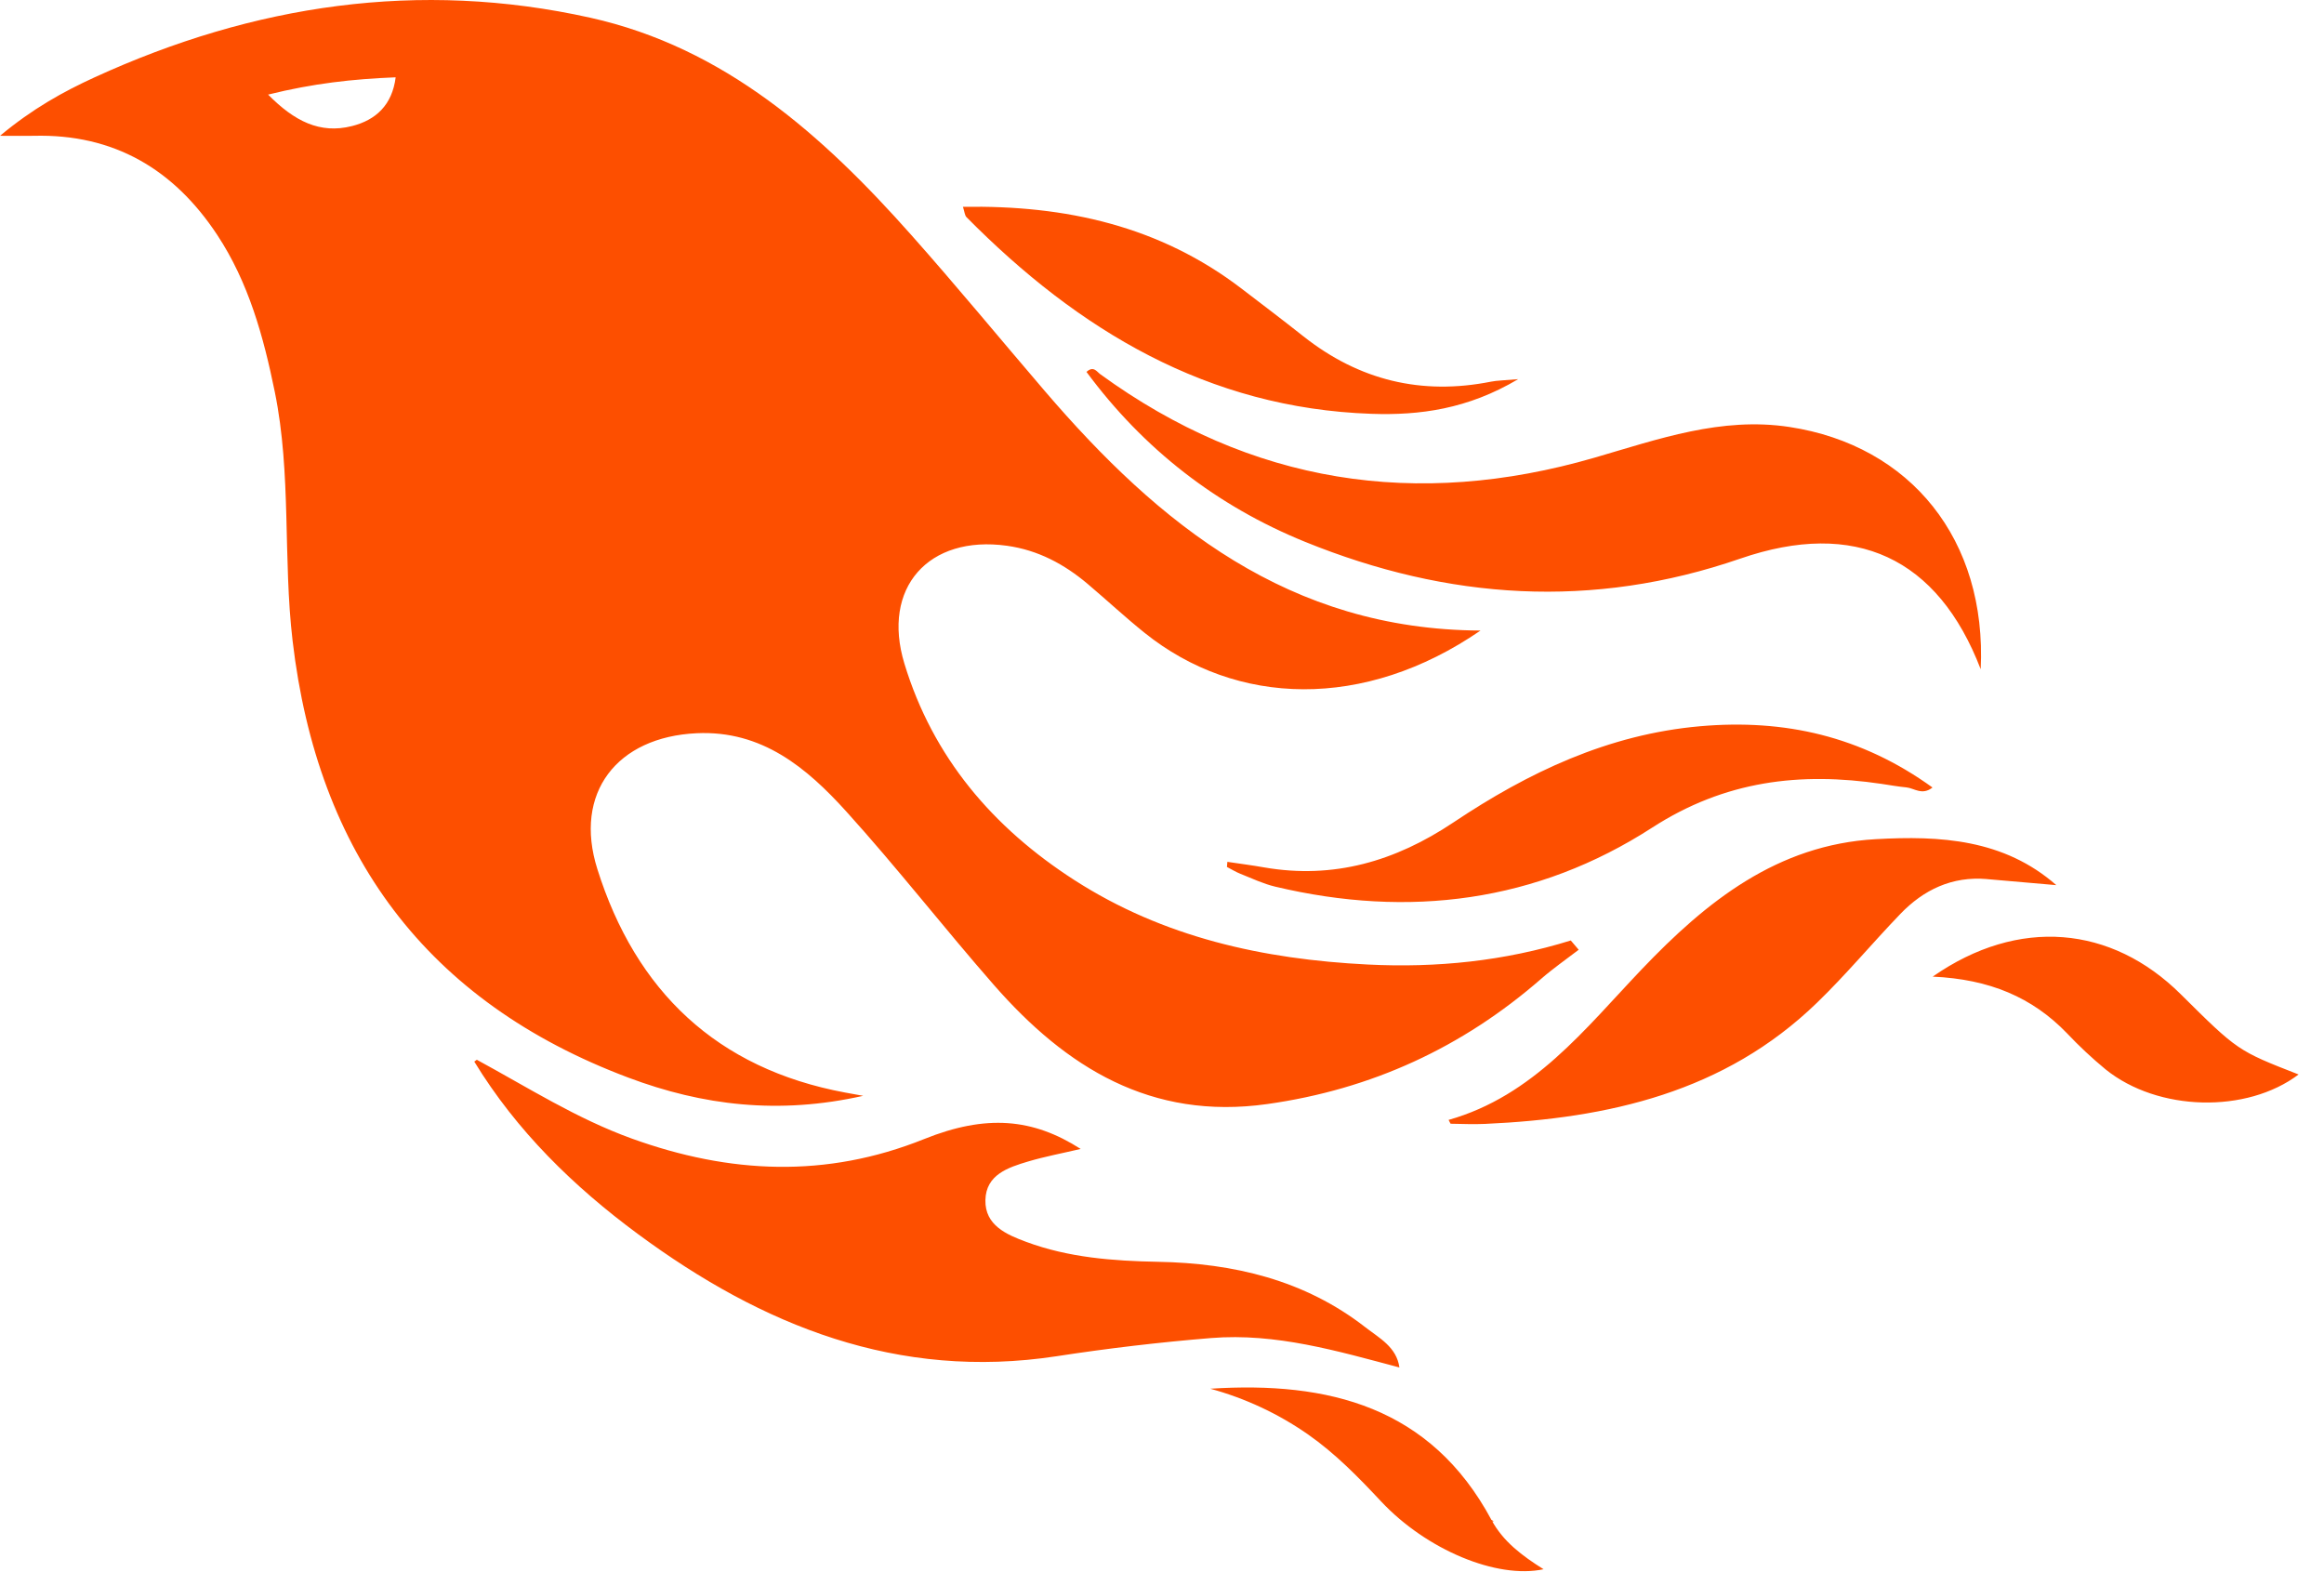
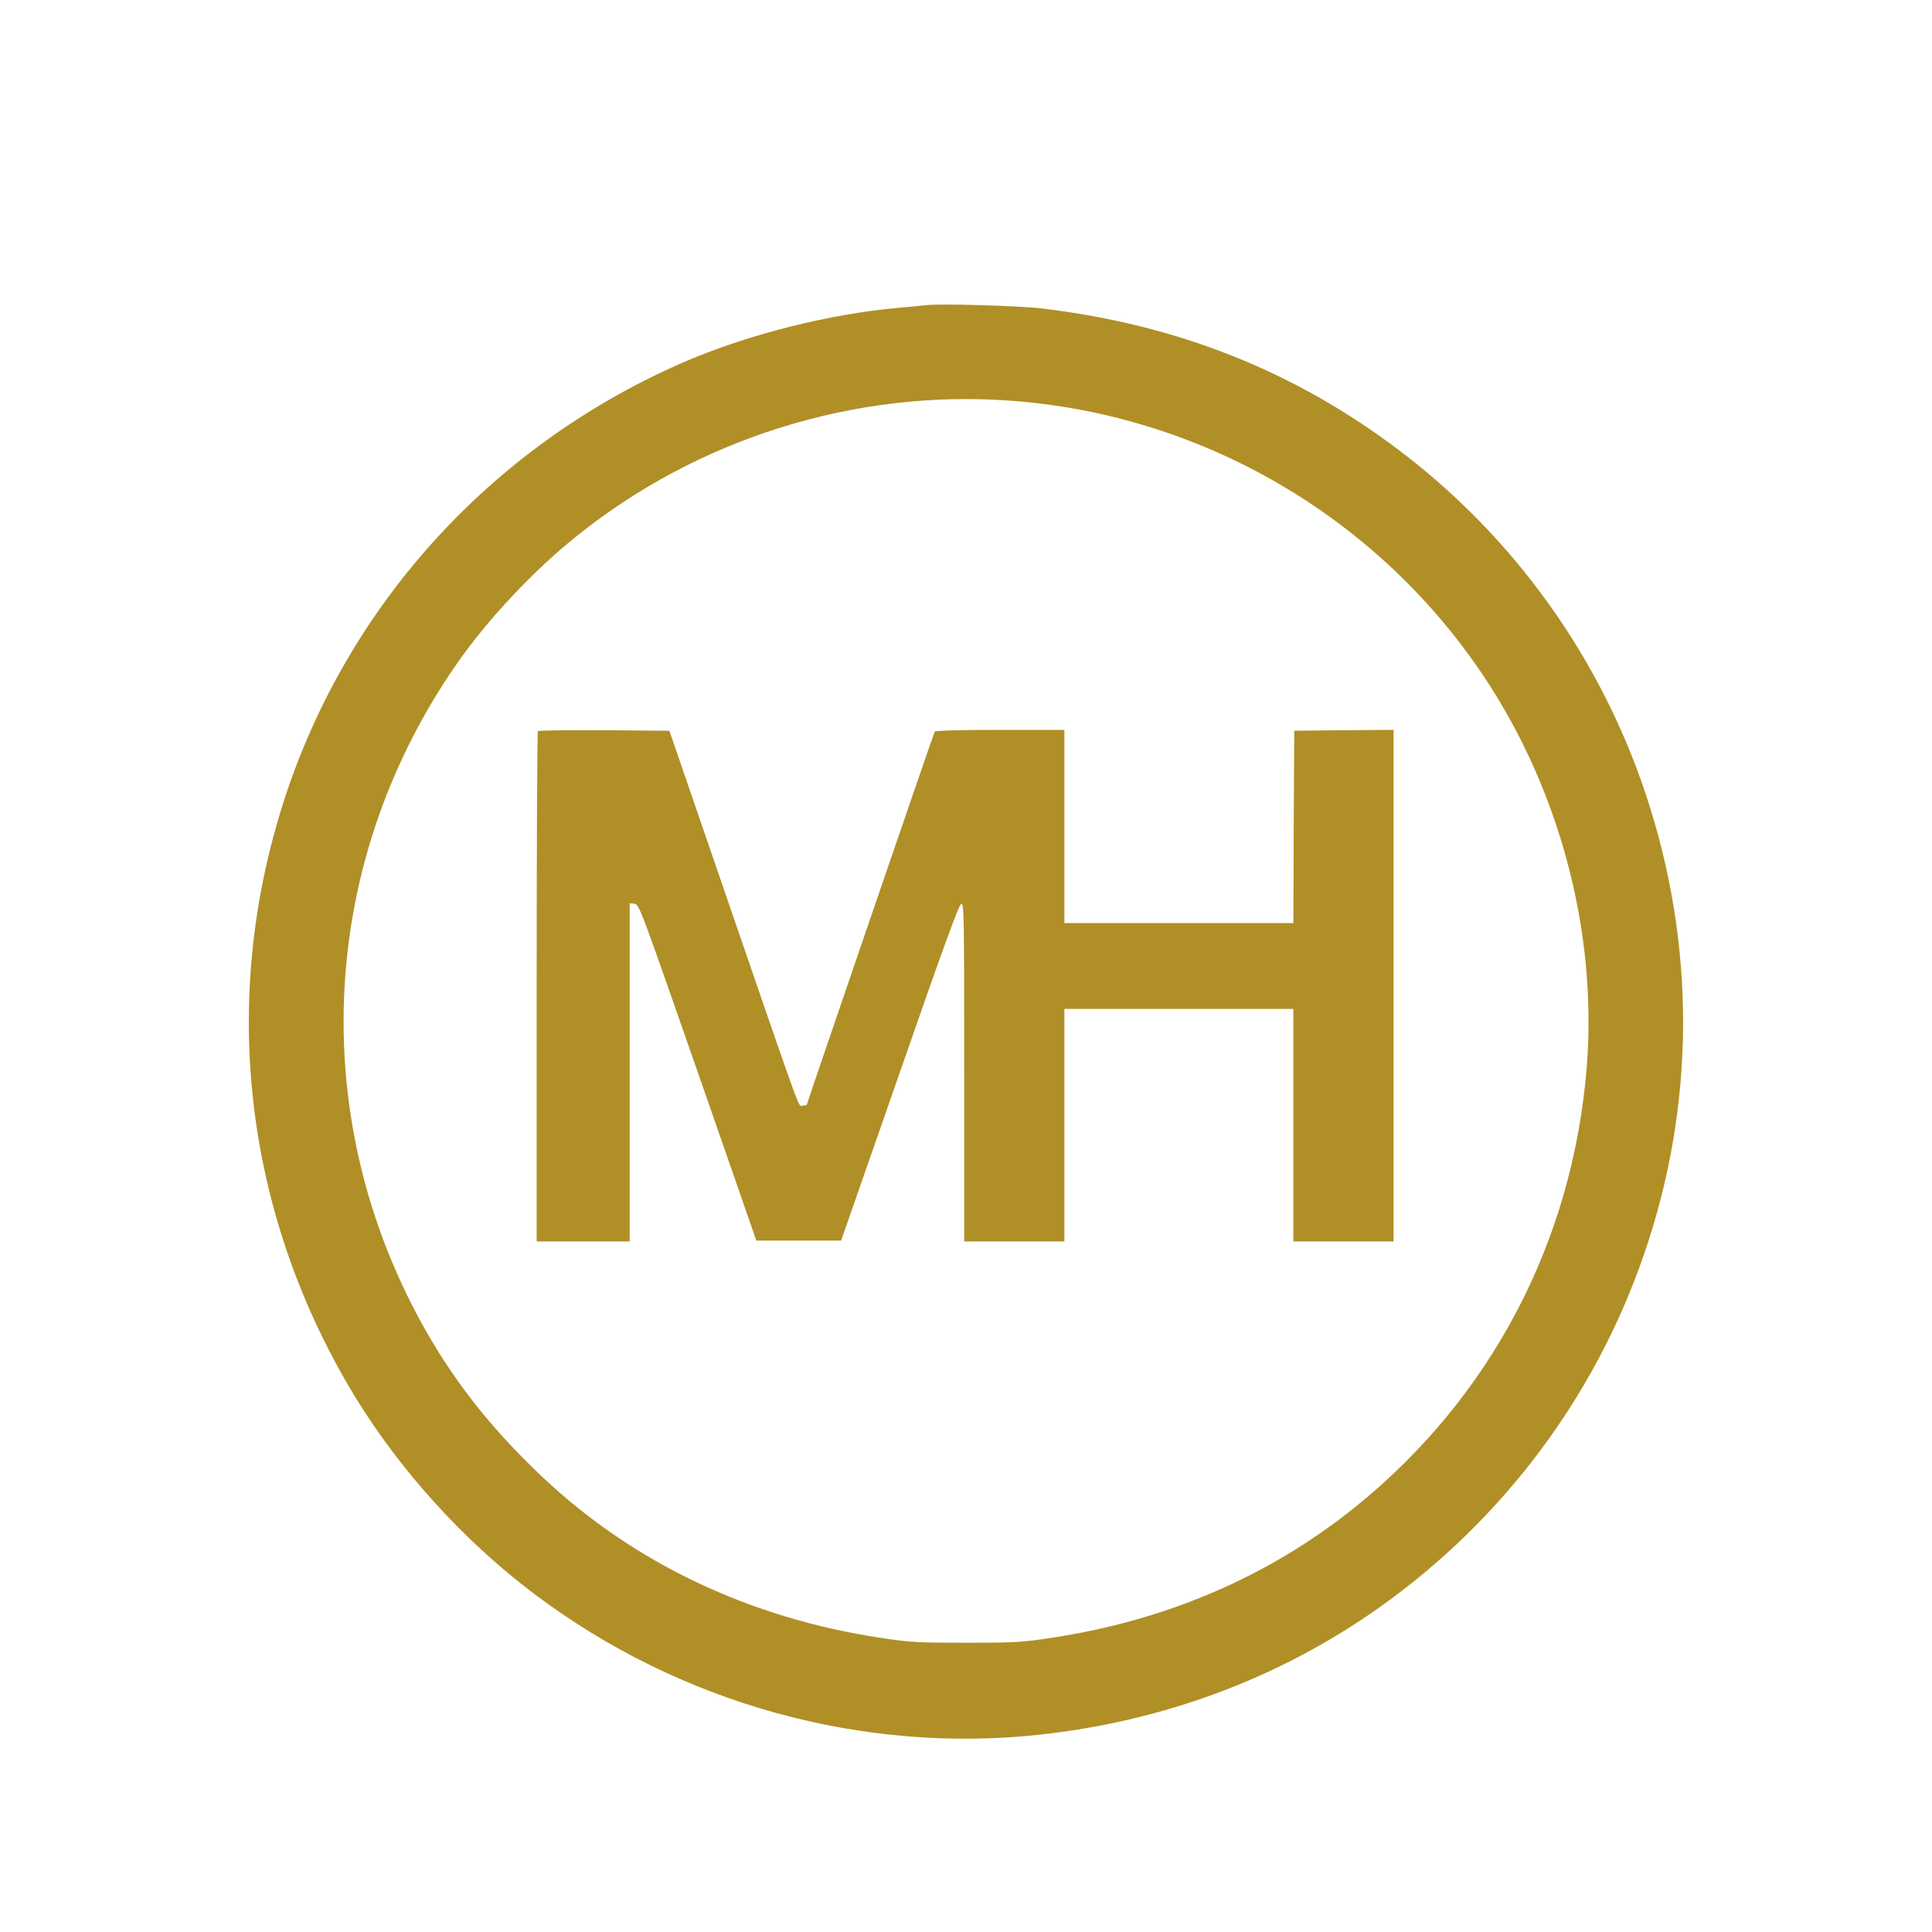
- <svg xmlns="http://www.w3.org/2000/svg" viewBox="0 0 71 48" fill="currentColor" aria-hidden="true">
-   <path d="m26.371 33.477-.552-.1c-3.92-.729-6.397-3.1-7.57-6.829-.733-2.324.597-4.035 3.035-4.148 1.995-.092 3.362 1.055 4.57 2.39 1.557 1.72 2.984 3.558 4.514 5.305 2.202 2.515 4.797 4.134 8.347 3.634 3.183-.448 5.958-1.725 8.371-3.828.363-.316.761-.592 1.144-.886l-.241-.284c-2.027.63-4.093.841-6.205.735-3.195-.16-6.24-.828-8.964-2.582-2.486-1.601-4.319-3.746-5.19-6.611-.704-2.315.736-3.934 3.135-3.6.948.133 1.746.56 2.463 1.165.583.493 1.143 1.015 1.738 1.493 2.8 2.25 6.712 2.375 10.265-.068-5.842-.026-9.817-3.24-13.308-7.313-1.366-1.594-2.7-3.216-4.095-4.785-2.698-3.036-5.692-5.71-9.79-6.623C12.8-.623 7.745.14 2.893 2.361 1.926 2.804.997 3.319 0 4.149c.494 0 .763.006 1.032 0 2.446-.064 4.28 1.023 5.602 3.024.962 1.457 1.415 3.104 1.761 4.798.513 2.515.247 5.078.544 7.605.761 6.494 4.08 11.026 10.26 13.346 2.267.852 4.591 1.135 7.172.555ZM10.751 3.852c-.976.246-1.756-.148-2.56-.962 1.377-.343 2.592-.476 3.897-.528-.107.848-.607 1.306-1.336 1.49Zm32.002 37.924c-.085-.626-.62-.901-1.04-1.228-1.857-1.446-4.03-1.958-6.333-2-1.375-.026-2.735-.128-4.031-.61-.595-.22-1.26-.505-1.244-1.272.015-.78.693-1 1.31-1.184.505-.15 1.026-.247 1.6-.382-1.46-.936-2.886-1.065-4.787-.3-2.993 1.202-5.943 1.06-8.926-.017-1.684-.608-3.179-1.563-4.735-2.408l-.077.057c1.29 2.115 3.034 3.817 5.004 5.271 3.793 2.8 7.936 4.471 12.784 3.73A66.714 66.714 0 0 1 37 40.877c1.98-.16 3.866.398 5.753.899Zm-9.14-30.345c-.105-.076-.206-.266-.42-.069 1.745 2.36 3.985 4.098 6.683 5.193 4.354 1.767 8.773 2.07 13.293.51 3.51-1.21 6.033-.028 7.343 3.38.19-3.955-2.137-6.837-5.843-7.401-2.084-.318-4.01.373-5.962.94-5.434 1.575-10.485.798-15.094-2.553Zm27.085 15.425c.708.059 1.416.123 2.124.185-1.6-1.405-3.55-1.517-5.523-1.404-3.003.17-5.167 1.903-7.14 3.972-1.739 1.824-3.31 3.87-5.903 4.604.043.078.054.117.066.117.35.005.699.021 1.047.005 3.768-.17 7.317-.965 10.14-3.7.89-.86 1.685-1.817 2.544-2.71.716-.746 1.584-1.159 2.645-1.07Zm-8.753-4.67c-2.812.246-5.254 1.409-7.548 2.943-1.766 1.18-3.654 1.738-5.776 1.37-.374-.066-.75-.114-1.124-.17l-.013.156c.135.07.265.151.405.207.354.14.702.308 1.07.395 4.083.971 7.992.474 11.516-1.803 2.221-1.435 4.521-1.707 7.013-1.336.252.038.503.083.756.107.234.022.479.255.795.003-2.179-1.574-4.526-2.096-7.094-1.872Zm-10.049-9.544c1.475.051 2.943-.142 4.486-1.059-.452.04-.643.04-.827.076-2.126.424-4.033-.04-5.733-1.383-.623-.493-1.257-.974-1.889-1.457-2.503-1.914-5.374-2.555-8.514-2.5.05.154.054.26.108.315 3.417 3.455 7.371 5.836 12.369 6.008Zm24.727 17.731c-2.114-2.097-4.952-2.367-7.578-.537 1.738.078 3.043.632 4.101 1.728a13 13 0 0 0 1.182 1.106c1.6 1.29 4.311 1.352 5.896.155-1.861-.726-1.861-.726-3.601-2.452Zm-21.058 16.06c-1.858-3.46-4.981-4.24-8.59-4.008a9.667 9.667 0 0 1 2.977 1.39c.84.586 1.547 1.311 2.243 2.055 1.38 1.473 3.534 2.376 4.962 2.07-.656-.412-1.238-.848-1.592-1.507Zl-.006.006-.036-.004.021.018.012.053Za.127.127 0 0 0 .015.043c.005.008.038 0 .058-.002Zl-.008.01.005.026.024.014Z" fill="#FD4F00" />
+ <svg xmlns="http://www.w3.org/2000/svg" version="1.0" width="1080pt" height="1080pt" viewBox="0 0 1080 1080" preserveAspectRatio="xMidYMid meet">
+   <g transform="translate(0,1080) scale(0.1,-0.1)" fill="#B08F26" stroke="none">
+     <path d="M5175 9094 c-16 -2 -86 -9 -155 -15 -381 -34 -827 -146 -1178 -295 -1061 -454 -1873 -1328 -2238 -2409 -372 -1105 -254 -2285 332 -3301 242 -420 589 -820 978 -1128 797 -631 1816 -938 2815 -851 731 65 1412 313 1991 726 683 487 1196 1172 1469 1964 289 835 293 1729 11 2575 -254 764 -735 1435 -1375 1920 -584 443 -1239 704 -1995 795 -126 16 -585 29 -655 19z m475 -534 c1040 -76 1995 -617 2596 -1470 459 -651 686 -1475 624 -2256 -79 -978 -537 -1848 -1295 -2459 -481 -387 -1055 -634 -1700 -731 -165 -25 -205 -27 -475 -27 -270 0 -310 2 -475 27 -732 110 -1381 418 -1888 895 -322 303 -549 603 -735 968 -587 1155 -491 2516 252 3583 171 246 426 518 668 712 681 548 1559 822 2428 758z" />
+     <path d="M3007 6713 c-4 -3 -7 -647 -7 -1430 l0 -1423 260 0 260 0 0 946 0 945 27 -3 c26 -3 35 -28 354 -943 l327 -940 237 0 237 0 328 940 c241 693 331 941 344 943 15 3 16 -70 16 -942 l0 -946 280 0 280 0 0 650 0 650 640 0 640 0 0 -650 0 -650 280 0 280 0 0 1430 0 1430 -277 -2 -278 -3 -3 -537 -2 -538 -640 0 -640 0 0 540 0 540 -359 0 c-231 0 -362 -4 -366 -10 -6 -10 -715 -2078 -715 -2086 0 -2 -11 -4 -24 -4 -26 0 19 -124 -500 1385 l-244 710 -364 3 c-201 1 -367 -1 -371 -5z" />
+   </g>
</svg>
